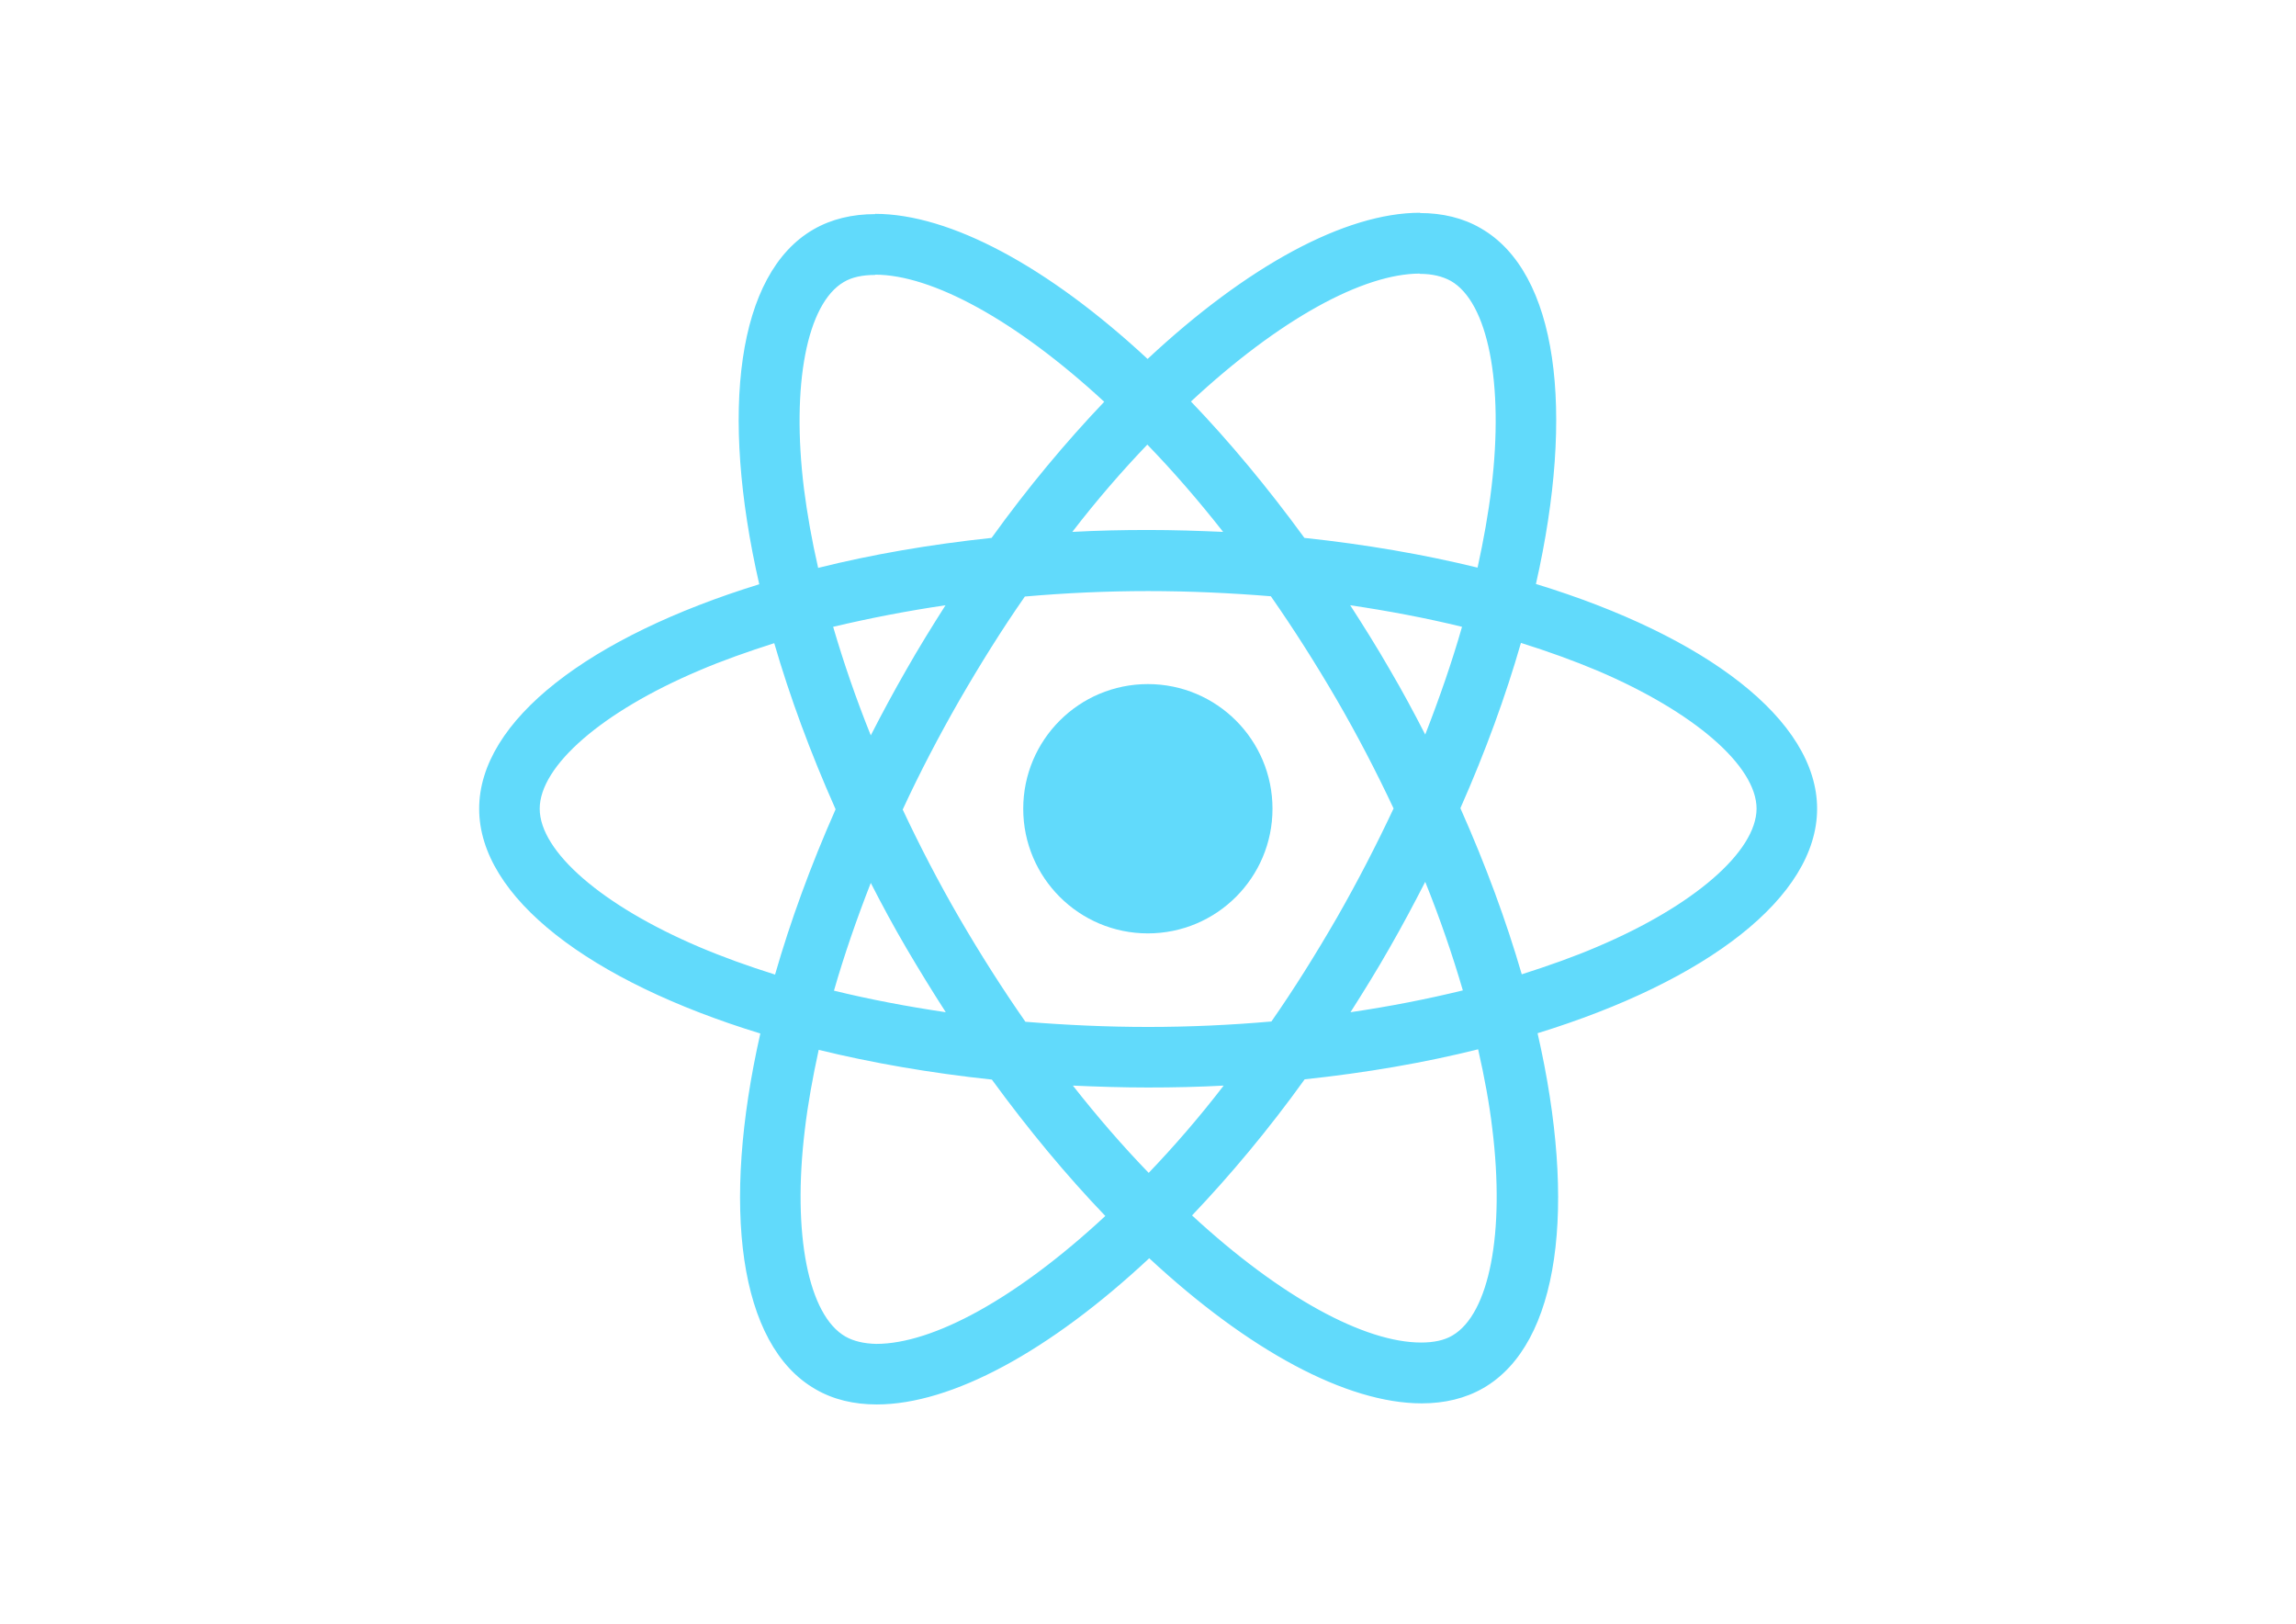
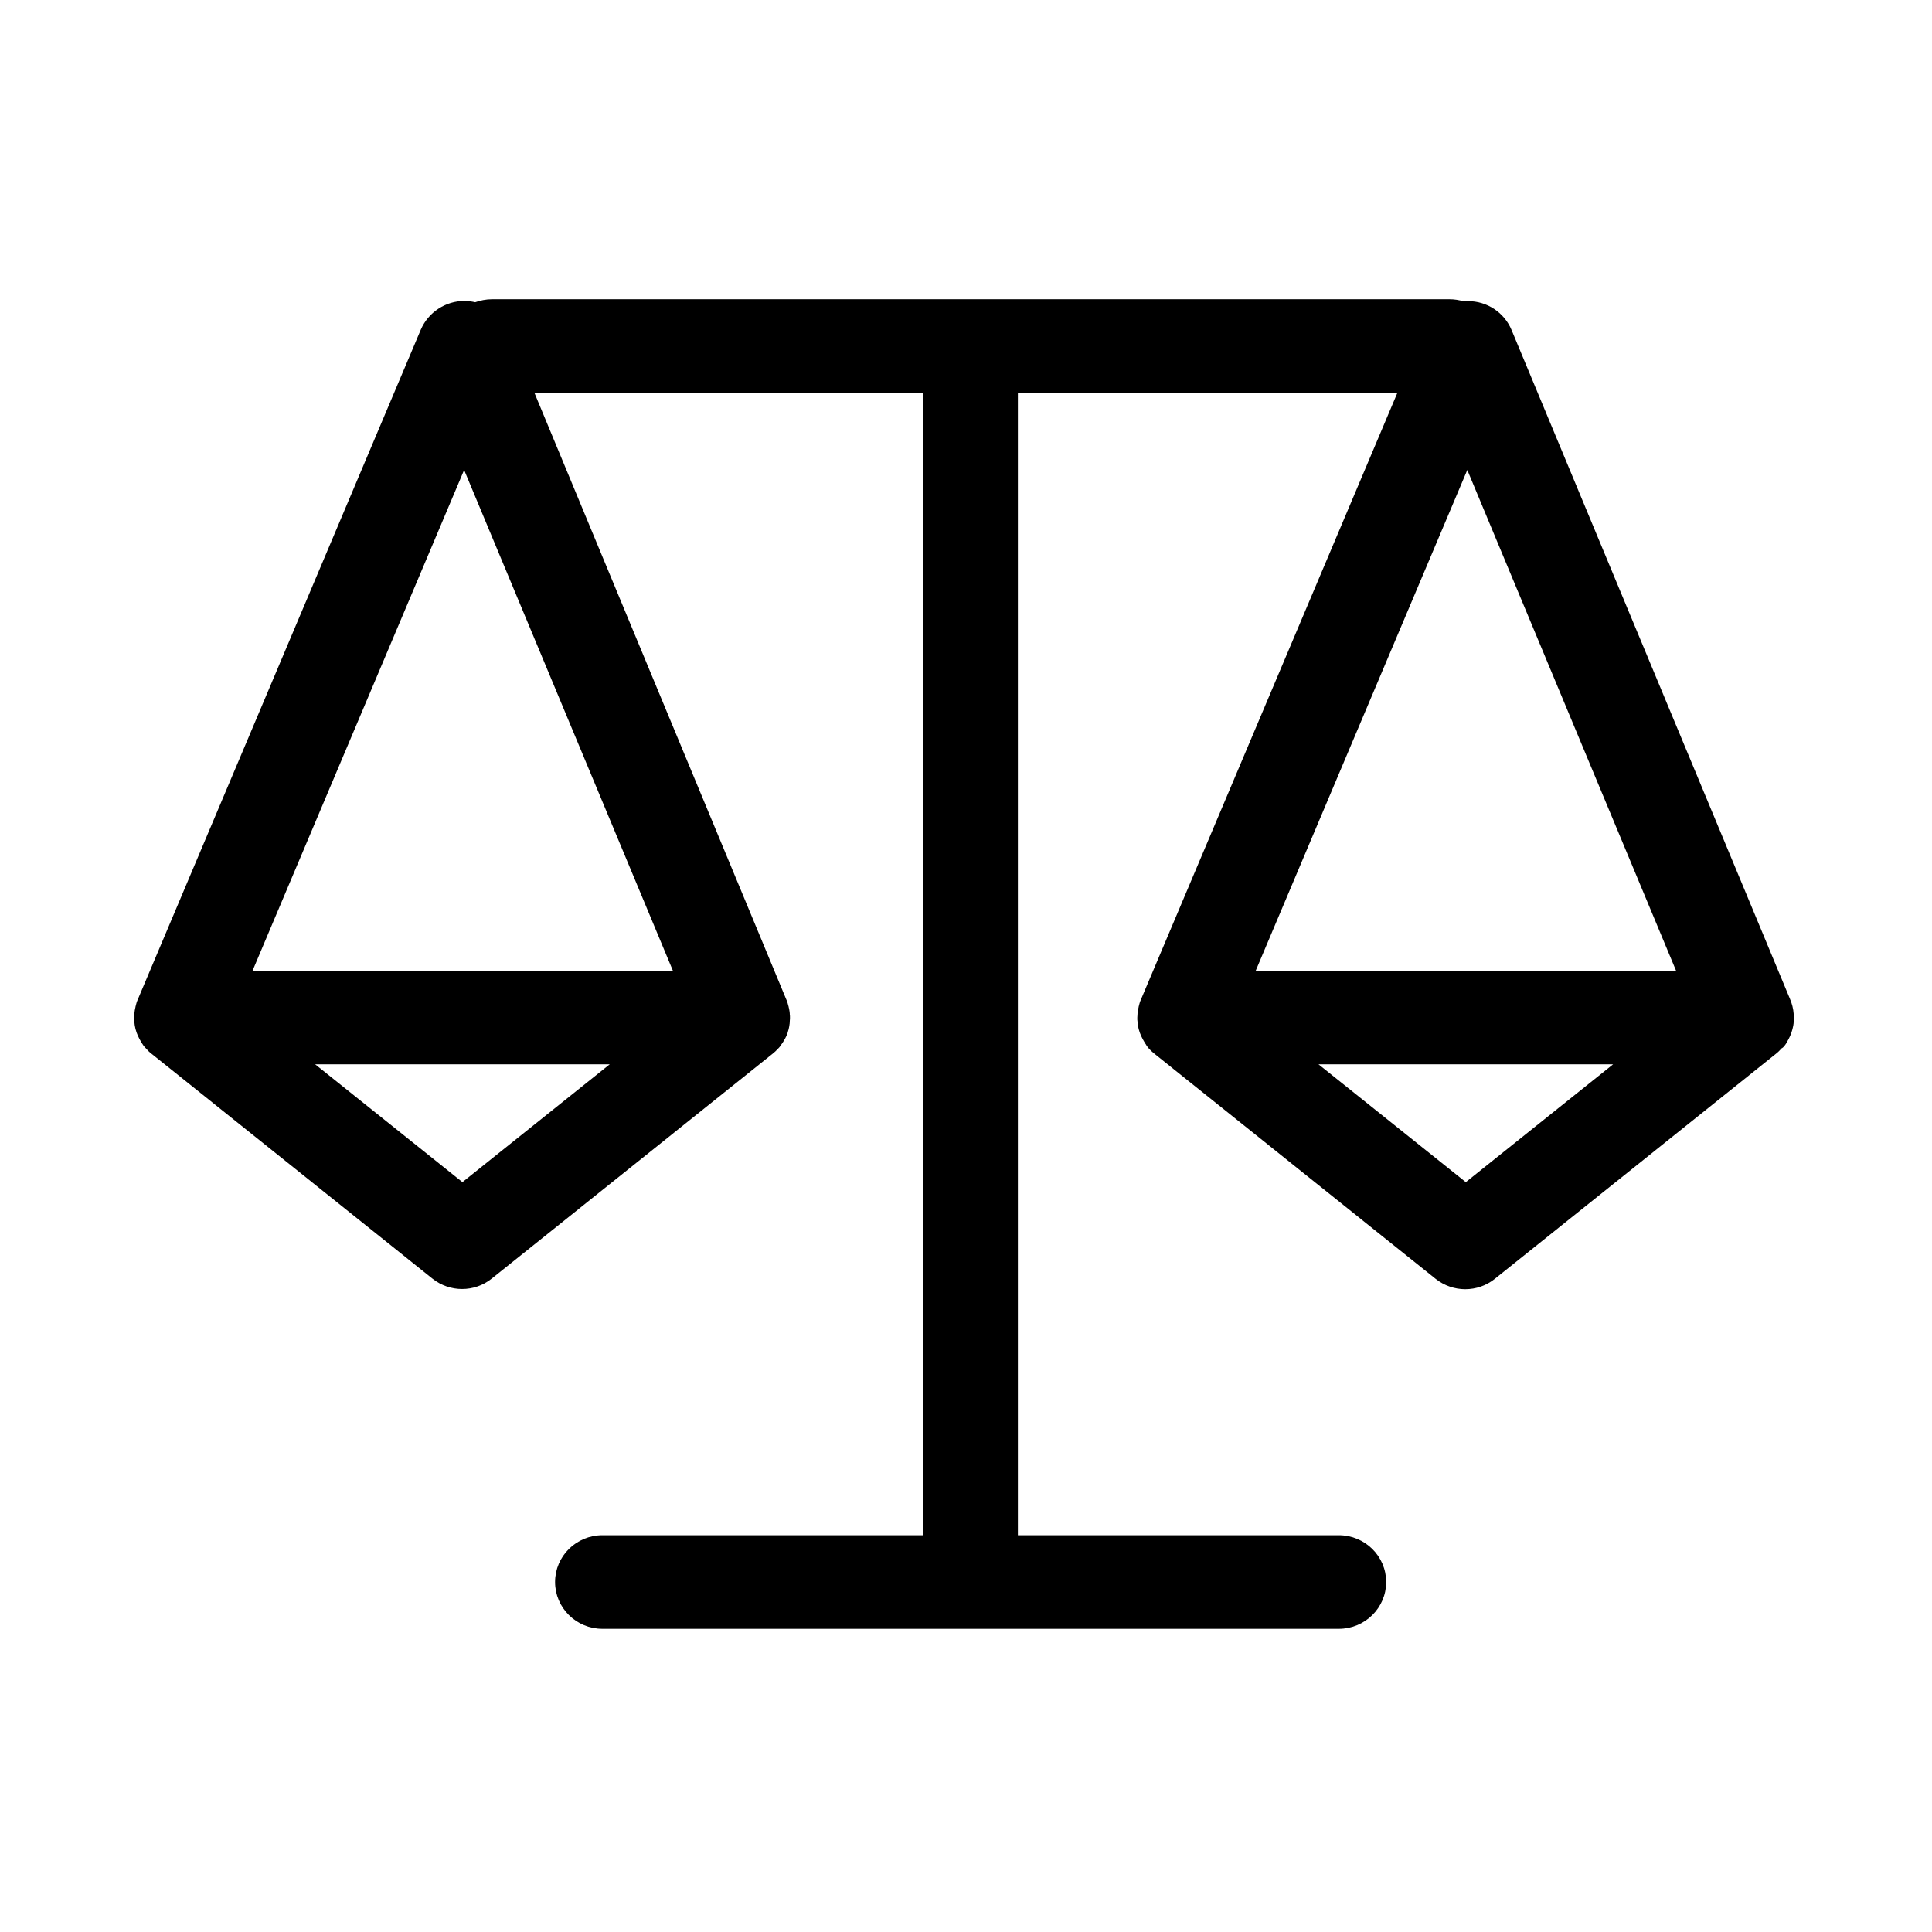
- <svg xmlns="http://www.w3.org/2000/svg" viewBox="0 0 841.9 595.3">
-   <g fill="#61DAFB">
-     <path d="M666.3 296.5c0-32.5-40.7-63.3-103.1-82.4 14.4-63.6 8-114.2-20.2-130.4-6.5-3.8-14.1-5.6-22.4-5.6v22.3c4.6 0 8.3.9 11.4 2.6 13.6 7.8 19.5 37.5 14.9 75.7-1.1 9.4-2.9 19.3-5.1 29.4-19.6-4.8-41-8.5-63.5-10.9-13.5-18.5-27.5-35.3-41.6-50 32.6-30.3 63.2-46.9 84-46.9V78c-27.5 0-63.5 19.6-99.9 53.6-36.4-33.8-72.4-53.2-99.9-53.2v22.3c20.7 0 51.4 16.5 84 46.6-14 14.7-28 31.4-41.3 49.9-22.6 2.4-44 6.1-63.6 11-2.3-10-4-19.7-5.2-29-4.7-38.2 1.1-67.9 14.6-75.8 3-1.8 6.9-2.6 11.5-2.6V78.5c-8.4 0-16 1.8-22.6 5.6-28.1 16.2-34.4 66.7-19.9 130.1-62.2 19.2-102.7 49.9-102.7 82.3 0 32.5 40.7 63.3 103.1 82.4-14.4 63.6-8 114.2 20.2 130.4 6.5 3.8 14.1 5.6 22.5 5.6 27.5 0 63.5-19.6 99.9-53.6 36.4 33.8 72.4 53.2 99.9 53.2 8.4 0 16-1.8 22.6-5.6 28.1-16.2 34.4-66.7 19.9-130.1 62-19.1 102.5-49.9 102.5-82.3zm-130.2-66.7c-3.7 12.9-8.3 26.2-13.5 39.5-4.1-8-8.4-16-13.1-24-4.6-8-9.5-15.8-14.4-23.4 14.2 2.1 27.9 4.7 41 7.9zm-45.8 106.5c-7.8 13.5-15.8 26.3-24.1 38.2-14.9 1.3-30 2-45.2 2-15.1 0-30.2-.7-45-1.9-8.3-11.9-16.4-24.6-24.2-38-7.6-13.1-14.5-26.4-20.8-39.8 6.2-13.4 13.2-26.8 20.7-39.9 7.8-13.5 15.8-26.3 24.1-38.2 14.9-1.3 30-2 45.2-2 15.1 0 30.2.7 45 1.9 8.3 11.9 16.4 24.6 24.2 38 7.6 13.1 14.5 26.4 20.8 39.8-6.3 13.4-13.2 26.8-20.7 39.9zm32.3-13c5.4 13.4 10 26.8 13.8 39.8-13.1 3.2-26.9 5.9-41.2 8 4.9-7.7 9.8-15.6 14.4-23.7 4.6-8 8.9-16.1 13-24.1zM421.2 430c-9.3-9.6-18.6-20.3-27.8-32 9 .4 18.2.7 27.5.7 9.4 0 18.7-.2 27.8-.7-9 11.7-18.3 22.4-27.5 32zm-74.4-58.9c-14.2-2.1-27.9-4.7-41-7.9 3.7-12.9 8.3-26.2 13.5-39.5 4.1 8 8.4 16 13.1 24 4.7 8 9.5 15.8 14.4 23.4zM420.7 163c9.3 9.6 18.6 20.3 27.8 32-9-.4-18.2-.7-27.5-.7-9.4 0-18.7.2-27.8.7 9-11.7 18.3-22.4 27.5-32zm-74 58.9c-4.9 7.7-9.8 15.6-14.4 23.7-4.6 8-8.9 16-13 24-5.4-13.4-10-26.8-13.8-39.8 13.1-3.1 26.9-5.8 41.2-7.9zm-90.5 125.2c-35.4-15.1-58.3-34.9-58.3-50.6 0-15.7 22.9-35.6 58.3-50.6 8.6-3.7 18-7 27.7-10.1 5.7 19.6 13.2 40 22.5 60.9-9.2 20.8-16.6 41.1-22.2 60.6-9.9-3.1-19.3-6.5-28-10.2zM310 490c-13.6-7.8-19.5-37.5-14.9-75.7 1.1-9.4 2.9-19.3 5.1-29.4 19.6 4.8 41 8.5 63.5 10.9 13.5 18.5 27.5 35.3 41.6 50-32.6 30.3-63.2 46.9-84 46.9-4.5-.1-8.3-1-11.3-2.7zm237.2-76.2c4.7 38.2-1.1 67.9-14.6 75.8-3 1.8-6.9 2.6-11.5 2.6-20.7 0-51.4-16.5-84-46.6 14-14.7 28-31.4 41.3-49.9 22.6-2.4 44-6.1 63.6-11 2.3 10.1 4.1 19.8 5.2 29.1zm38.5-66.7c-8.6 3.7-18 7-27.7 10.1-5.7-19.6-13.2-40-22.5-60.9 9.2-20.8 16.6-41.1 22.2-60.6 9.9 3.1 19.3 6.5 28.1 10.2 35.4 15.1 58.3 34.9 58.3 50.6-.1 15.7-23 35.6-58.4 50.6zM320.8 78.4z" />
-     <circle cx="420.9" cy="296.5" r="45.7" />
-     <path d="M520.5 78.1z" />
+ <svg xmlns="http://www.w3.org/2000/svg" width="800px" height="800px" viewBox="0 0 1024.00 1024.00" class="icon" version="1.1" fill="#000000" stroke="#000000">
+   <g id="SVGRepo_bgCarrier" stroke-width="0" />
+   <g id="SVGRepo_tracerCarrier" stroke-linecap="round" stroke-linejoin="round" stroke="#CCCCCC" stroke-width="16.384" />
+   <g id="SVGRepo_iconCarrier">
+     <path d="M945.4 554l0.1-0.1c0.4-0.5 0.7-1 1-1.5 0-0.1 0.1-0.1 0.1-0.2 0.3-0.5 0.6-1 0.9-1.6 1.2-2.2 2-4.6 2.5-7.2v-0.1c0.1-0.6 0.2-1.2 0.2-1.8v-0.1c0-0.6 0.1-1.1 0.1-1.7v-0.3-0.2c0-0.5 0-1-0.1-1.5v-0.2c-0.2-2.8-0.9-5.5-2-8L800.7 175.1c-3.8-9.1-12.7-15-22.6-15h-0.1c-0.8 0-1.6 0.1-2.4 0.1-2.3-0.7-4.8-1.1-7.3-1.1H260.8c-3.1 0-6.1 0.6-8.9 1.6-1.8-0.4-3.7-0.7-5.6-0.7h-0.1c-9.9 0-18.8 5.9-22.7 14.9L73.6 529.7c-0.6 1.3-1 2.6-1.3 4v0.1c-0.3 1.2-0.5 2.4-0.6 3.6v0.3c0 0.5-0.1 1-0.1 1.6v0.4c0 0.5 0 1.1 0.1 1.6v0.2c0.1 0.6 0.1 1.2 0.2 1.8 0.4 2.6 1.3 5 2.5 7.2 0.3 0.5 0.6 1.1 0.9 1.6 0 0.1 0.1 0.1 0.1 0.2 0.3 0.5 0.7 1 1 1.5 0 0 0 0.1 0.1 0.1 0.3 0.5 0.7 0.9 1.1 1.3l0.2 0.2c0.4 0.4 0.8 0.9 1.2 1.3l0.2 0.2c0.4 0.4 0.9 0.8 1.4 1.2l148.9 119.2c4.5 3.6 10 5.4 15.4 5.4 5.5 0 10.9-1.8 15.4-5.4l148.9-119.2c0.5-0.4 0.9-0.8 1.4-1.2l0.2-0.2 1.2-1.2c0.1-0.1 0.1-0.2 0.2-0.2 0.4-0.4 0.7-0.8 1-1.2 0-0.1 0.1-0.1 0.1-0.2 0.3-0.5 0.7-0.9 1-1.4 0.1-0.1 0.1-0.2 0.2-0.3l0.9-1.5s0-0.1 0.1-0.1c0.6-1.1 1.1-2.2 1.5-3.4v-0.1c0.4-1.2 0.7-2.3 0.9-3.6v-0.2c0.1-0.6 0.2-1.2 0.2-1.8v-0.2c0-0.5 0.1-1 0.1-1.5v-0.4-0.2c0-0.5 0-1-0.1-1.5v-0.3c0-0.6-0.1-1.1-0.2-1.7-0.1-0.6-0.2-1.3-0.4-1.9v-0.1c-0.3-1.4-0.8-2.9-1.4-4.2L282.5 207.7h207.4v606.5H319.3c-13.6 0-24.6 10.9-24.6 24.3s11 24.3 24.6 24.3h390.3c13.6 0 24.6-10.9 24.6-24.3s-11-24.3-24.6-24.3H539V207.7h202.4l-136.1 322c-0.6 1.3-1 2.6-1.3 4v0.1c-0.3 1.2-0.5 2.4-0.6 3.6v0.3c0 0.5-0.1 1-0.1 1.6v0.4c0 0.6 0 1.1 0.1 1.6v0.2c0.1 0.6 0.1 1.2 0.2 1.8 0.4 2.6 1.3 5 2.5 7.2 0.3 0.5 0.6 1.1 0.9 1.6 0 0.1 0.1 0.1 0.1 0.2 0.3 0.5 0.7 1 1 1.5v0.1c0.4 0.5 0.7 0.9 1.1 1.4l0.2 0.2c0.4 0.4 0.8 0.9 1.3 1.3l0.2 0.2c0.5 0.4 0.9 0.8 1.4 1.2l148.9 119.2c4.5 3.6 10 5.4 15.4 5.4 5.5 0 10.9-1.8 15.4-5.4l148.9-119.2c0.5-0.4 1-0.8 1.4-1.2l0.2-0.2c0.4-0.4 0.8-0.8 1.2-1.3l0.2-0.2c0.8-0.4 1.1-0.8 1.5-1.3z m-56.3-39H664.8l112.9-267.2L889.1 515zM246 247.8L357.4 515H133.1L246 247.8z m-0.9 379.4l-79.5-63.6h159l-79.5 63.6z m531.8 0l-79.5-63.6h159l-79.5 63.6z" fill="#000000" />
  </g>
</svg>
